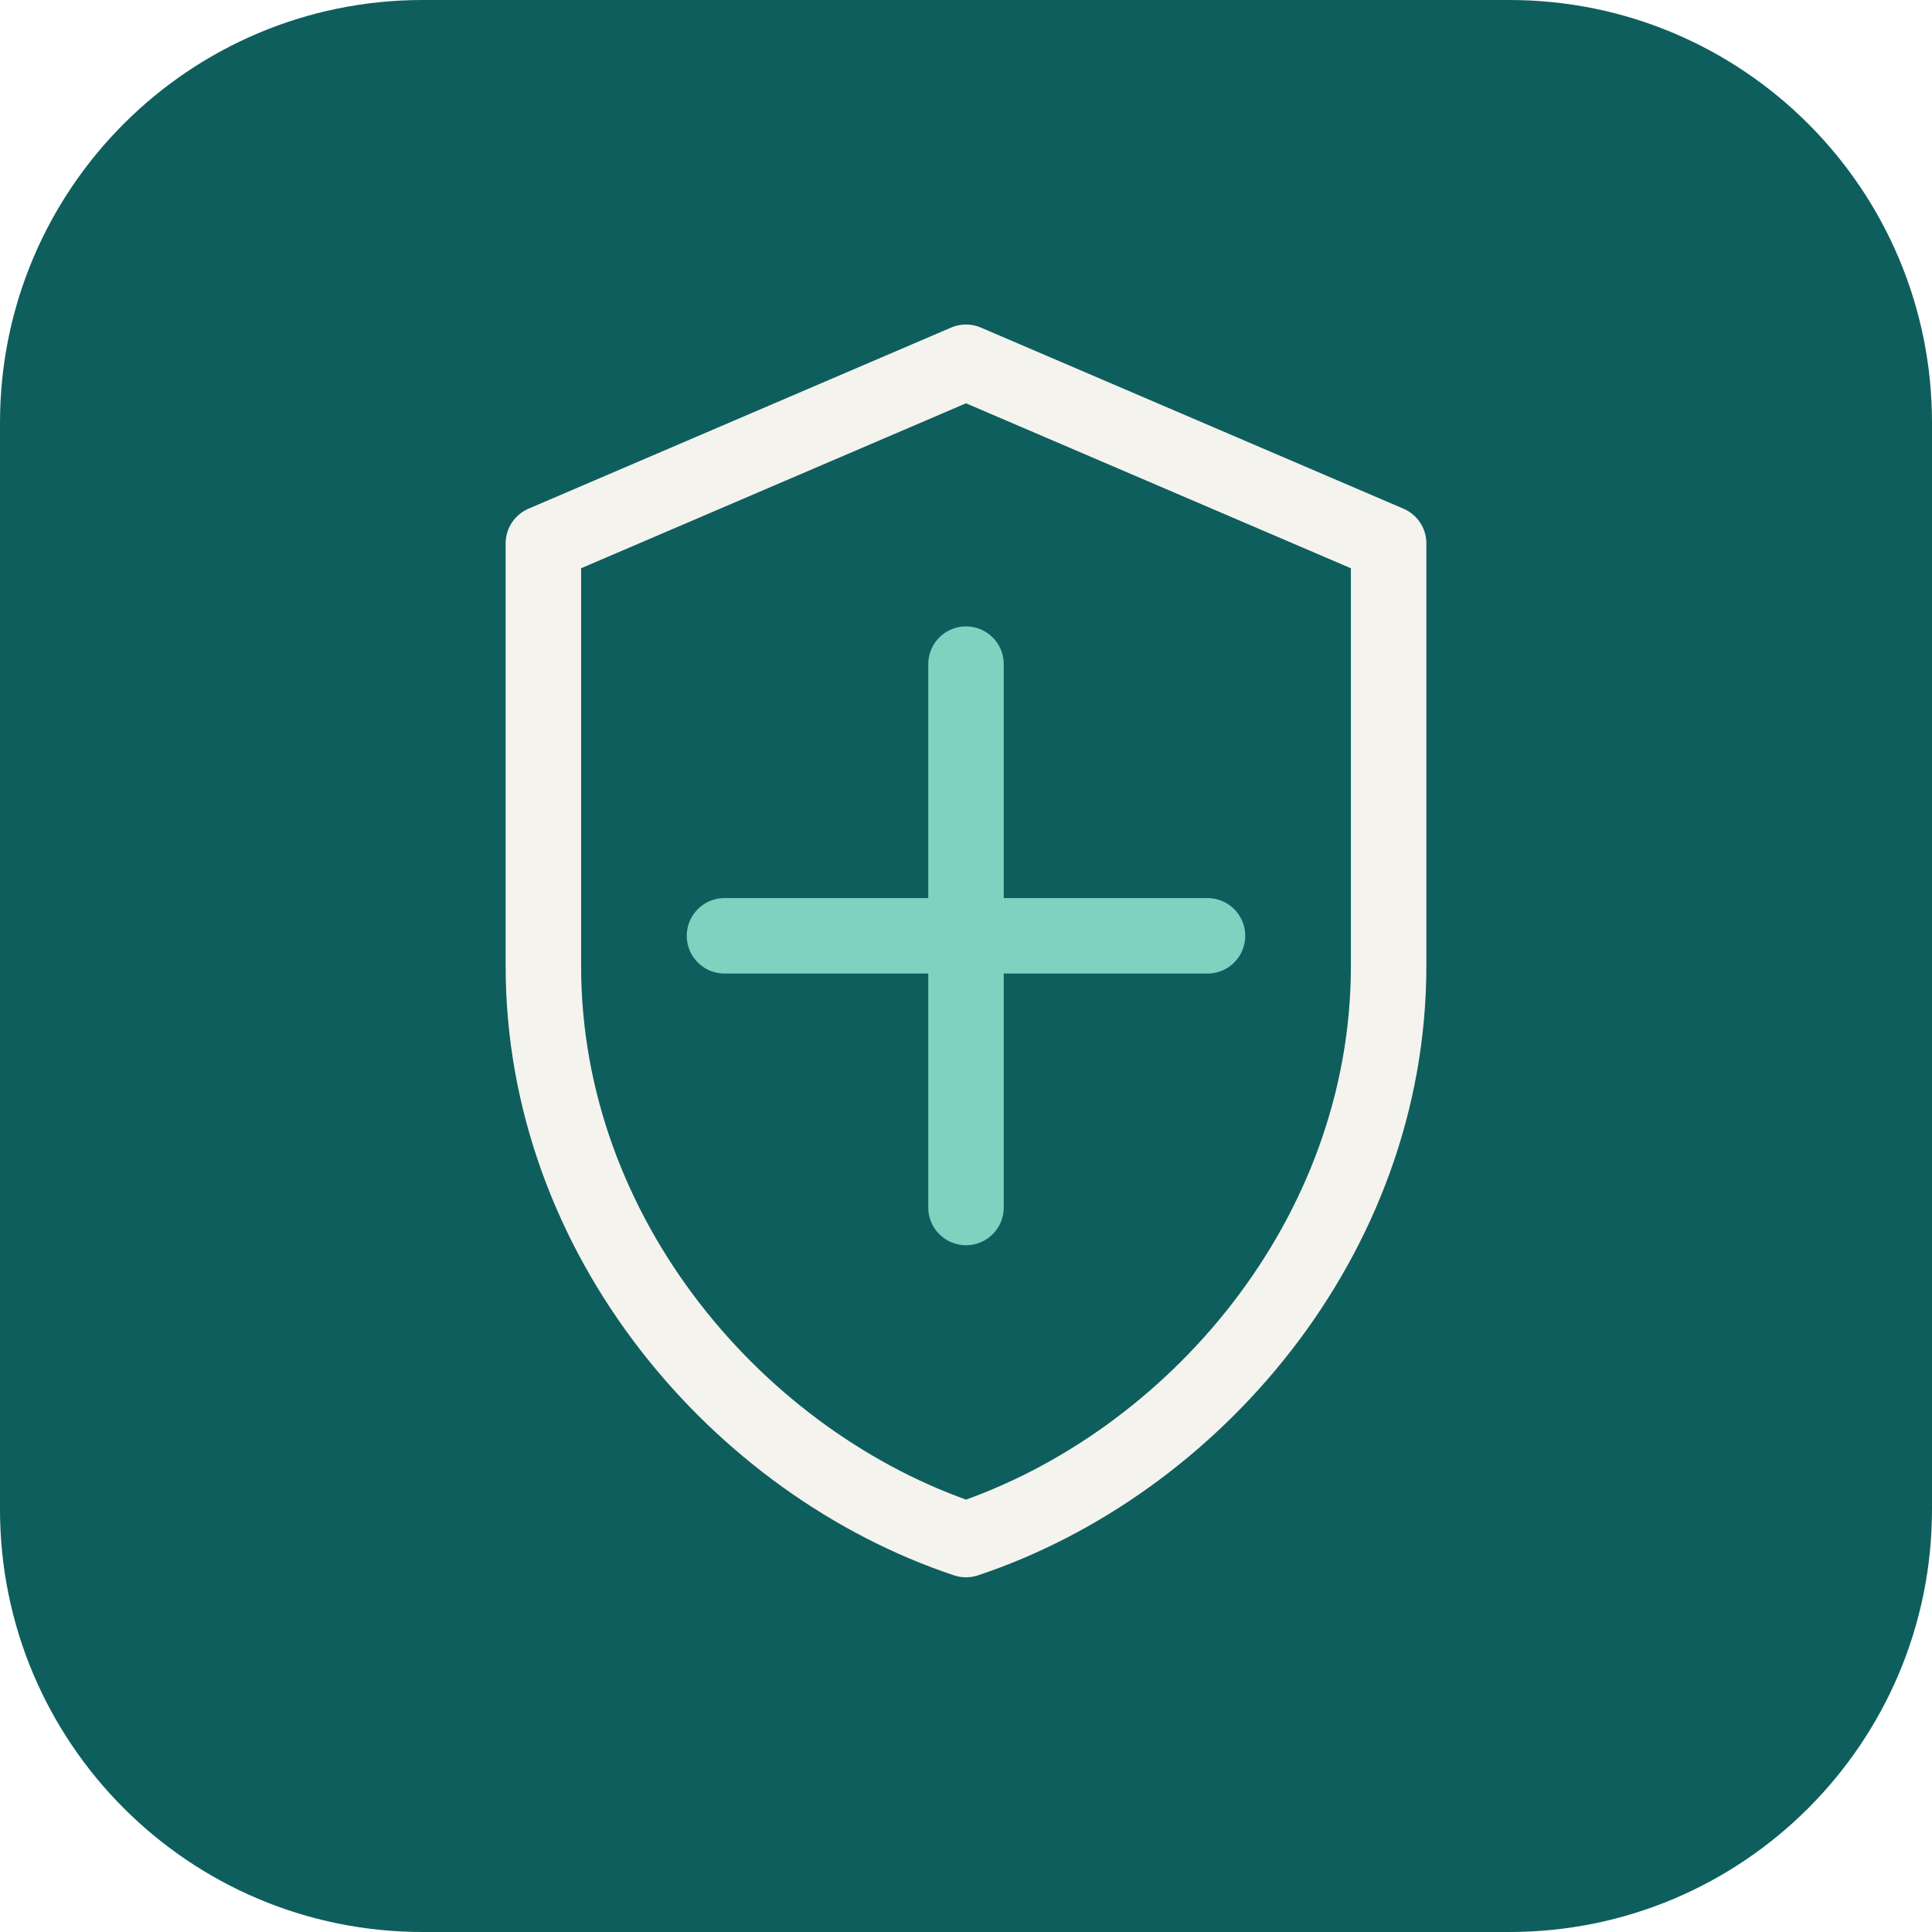
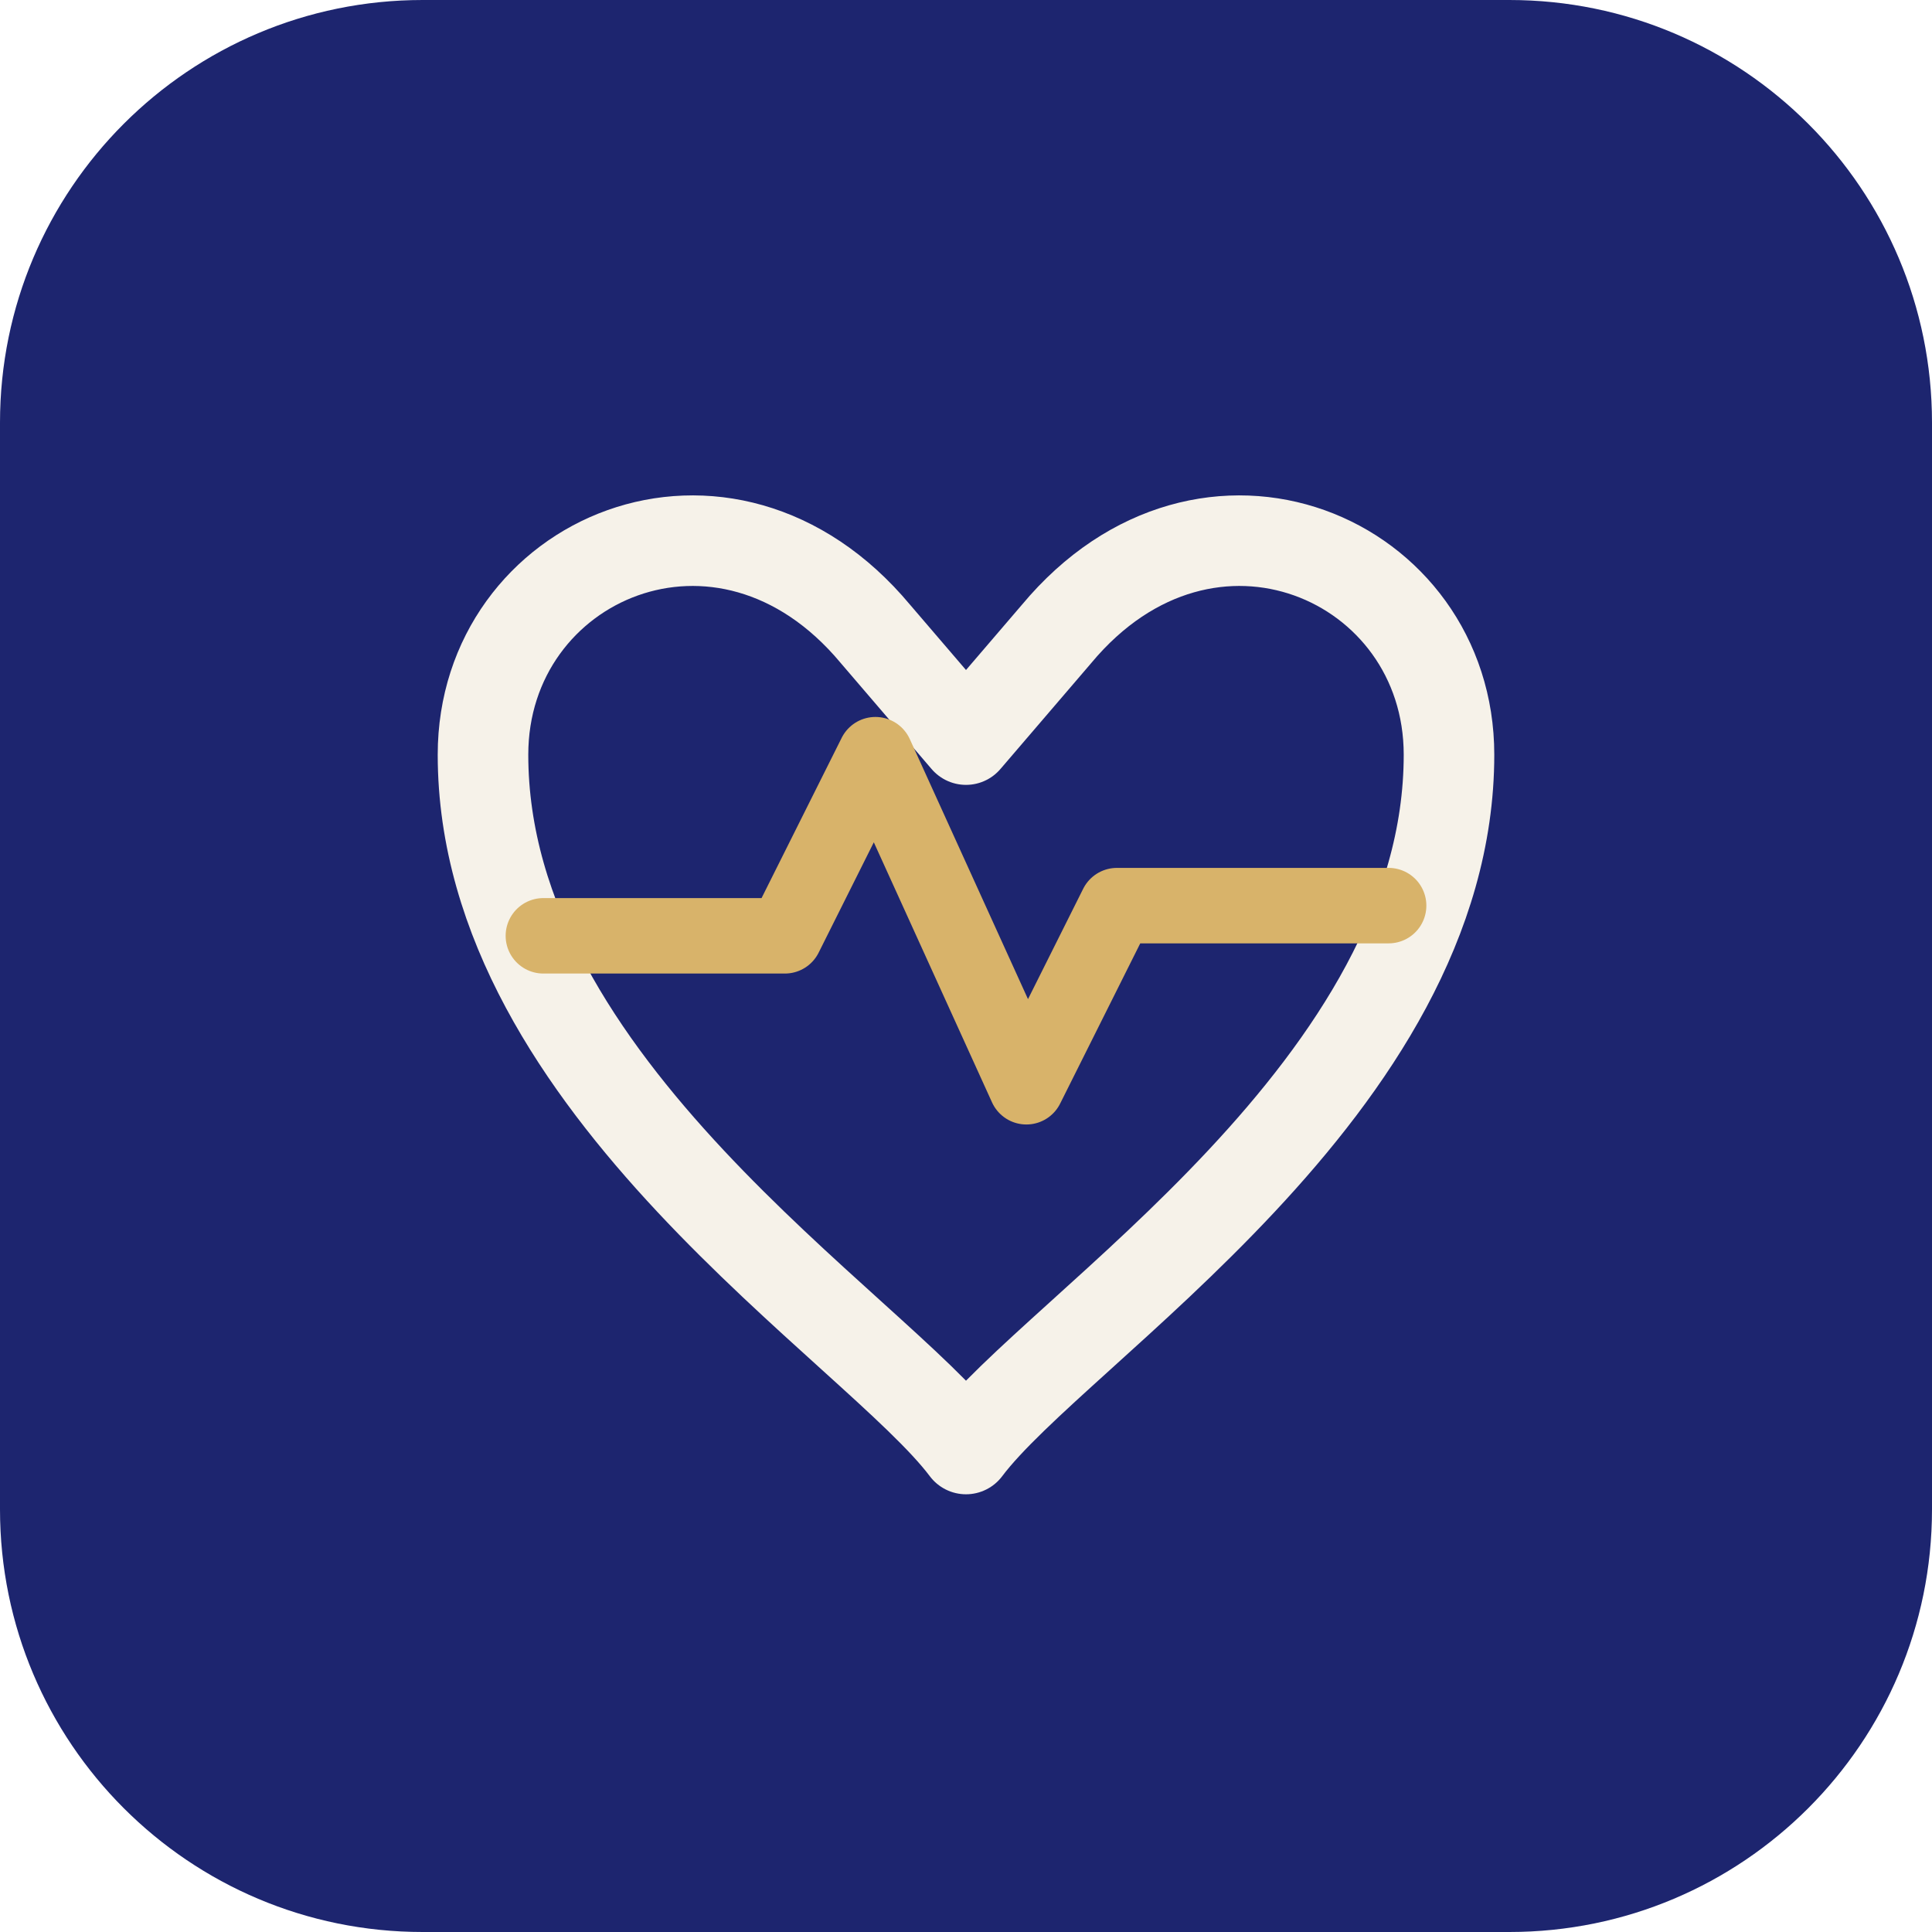
<svg xmlns="http://www.w3.org/2000/svg" viewBox="0 0 64 64" fill="none">
-   <rect width="64" height="64" rx="14" fill="#0f5e5e" />
-   <path d="M32 12 L46 18 V32 C46 41 39.5 48.5 32 51 C24.5 48.5 18 41 18 32 V18 Z" stroke="#f5f3ee" stroke-width="2.5" fill="none" stroke-linejoin="round" />
-   <path d="M32 22 V40 M24 31 H40" stroke="#7dd3c0" stroke-width="2.5" stroke-linecap="round" />
+   <rect width="64" height="64" rx="14" fill="#1d256f" />
+   <path d="M32 48 C29 44 16 36 16 25 C16 18.5 24 15 29 21 L32 24.5 L35 21 C40 15 48 18.5 48 25 C48 36 35 44 32 48Z" stroke="#f6f2e9" stroke-width="3" fill="none" stroke-linejoin="round" />
+   <path d="M18 31 H26 L29 25 L34 36 L37 30 H46" stroke="#d8b36a" stroke-width="2.5" fill="none" stroke-linecap="round" stroke-linejoin="round" />
</svg>
